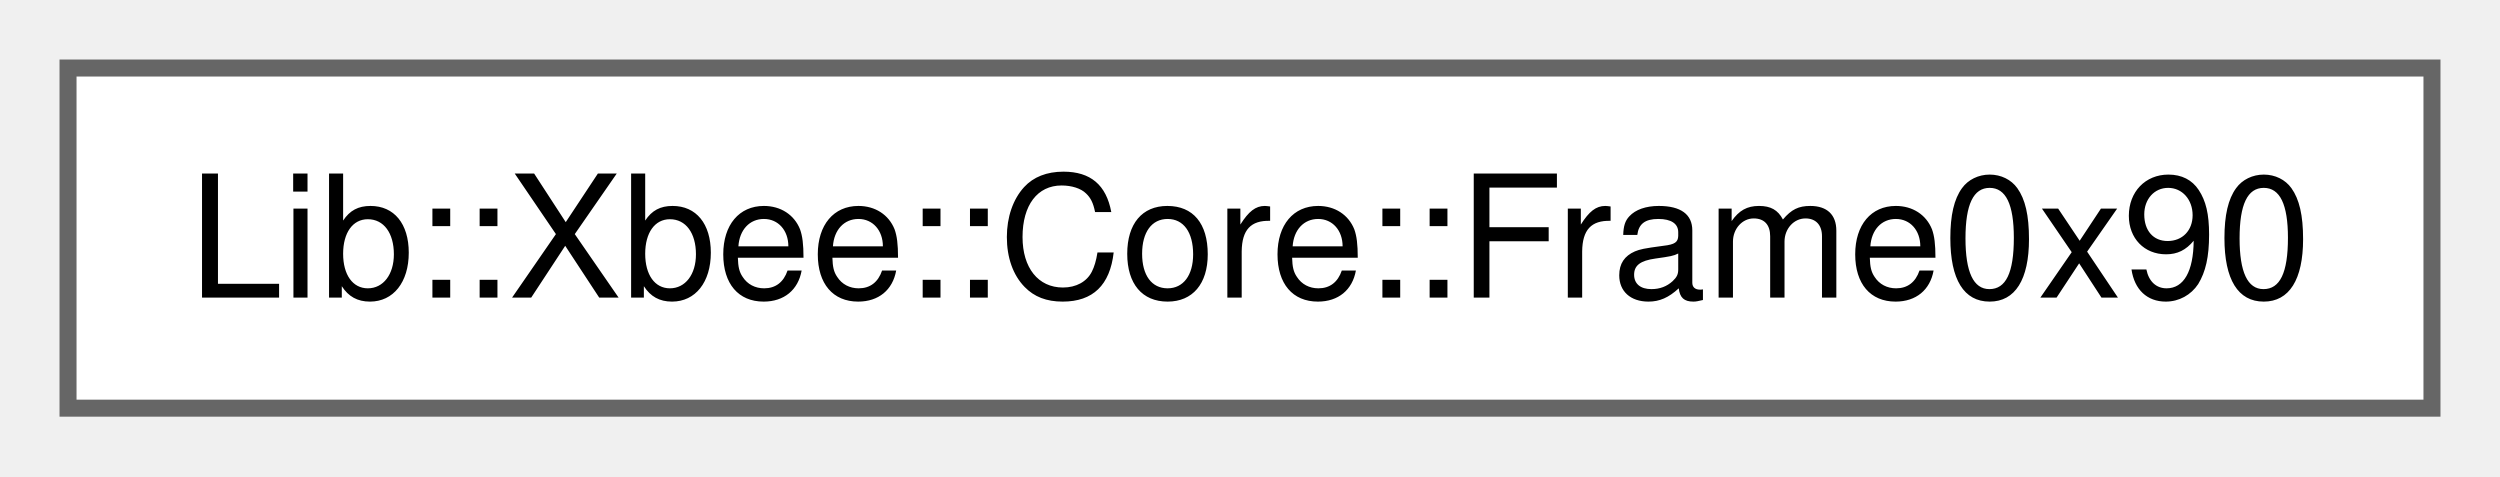
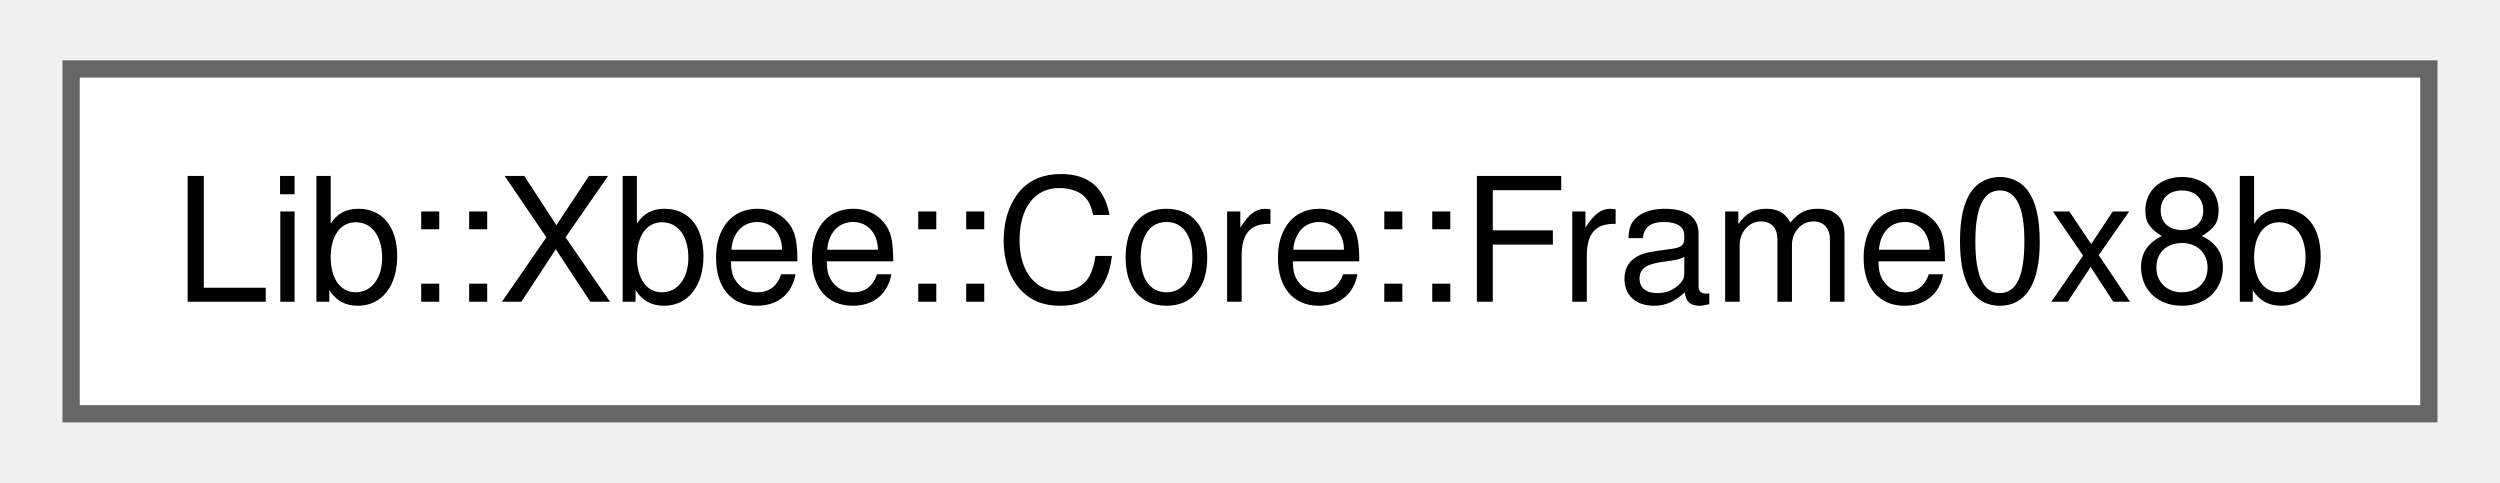
- <svg xmlns="http://www.w3.org/2000/svg" xmlns:xlink="http://www.w3.org/1999/xlink" width="147pt" height="28pt" viewBox="0.00 0.00 147.00 28.00">
+ <svg xmlns="http://www.w3.org/2000/svg" xmlns:xlink="http://www.w3.org/1999/xlink" width="145pt" height="28pt" viewBox="0.00 0.00 144.75 28.00">
  <g id="graph0" class="graph" transform="scale(1 1) rotate(0) translate(4 24)">
    <g id="Node000000" class="node">
      <g id="a_Node000000">
-         <a xlink:href="d4/d1f/a00506.html" target="_top" xlink:title="Represents a Frame-0x90 response.">
-           <polygon fill="white" stroke="#666666" points="139,-20 0,-20 0,0 139,0 139,-20" />
-           <text text-anchor="middle" x="69.5" y="-6.5" font-family="Helvetica,sans-Serif" font-size="10.00">Lib::Xbee::Core::Frame0x90</text>
+         <a xlink:href="df/db6/a00509.html" target="_top" xlink:title=" ">
+           <polygon fill="white" stroke="#666666" points="136.75,-20 0,-20 0,0 136.75,0 136.75,-20" />
+           <text text-anchor="middle" x="68.38" y="-6.5" font-family="Helvetica,sans-Serif" font-size="10.00">Lib::Xbee::Core::Frame0x8b</text>
        </a>
      </g>
    </g>
  </g>
</svg>
